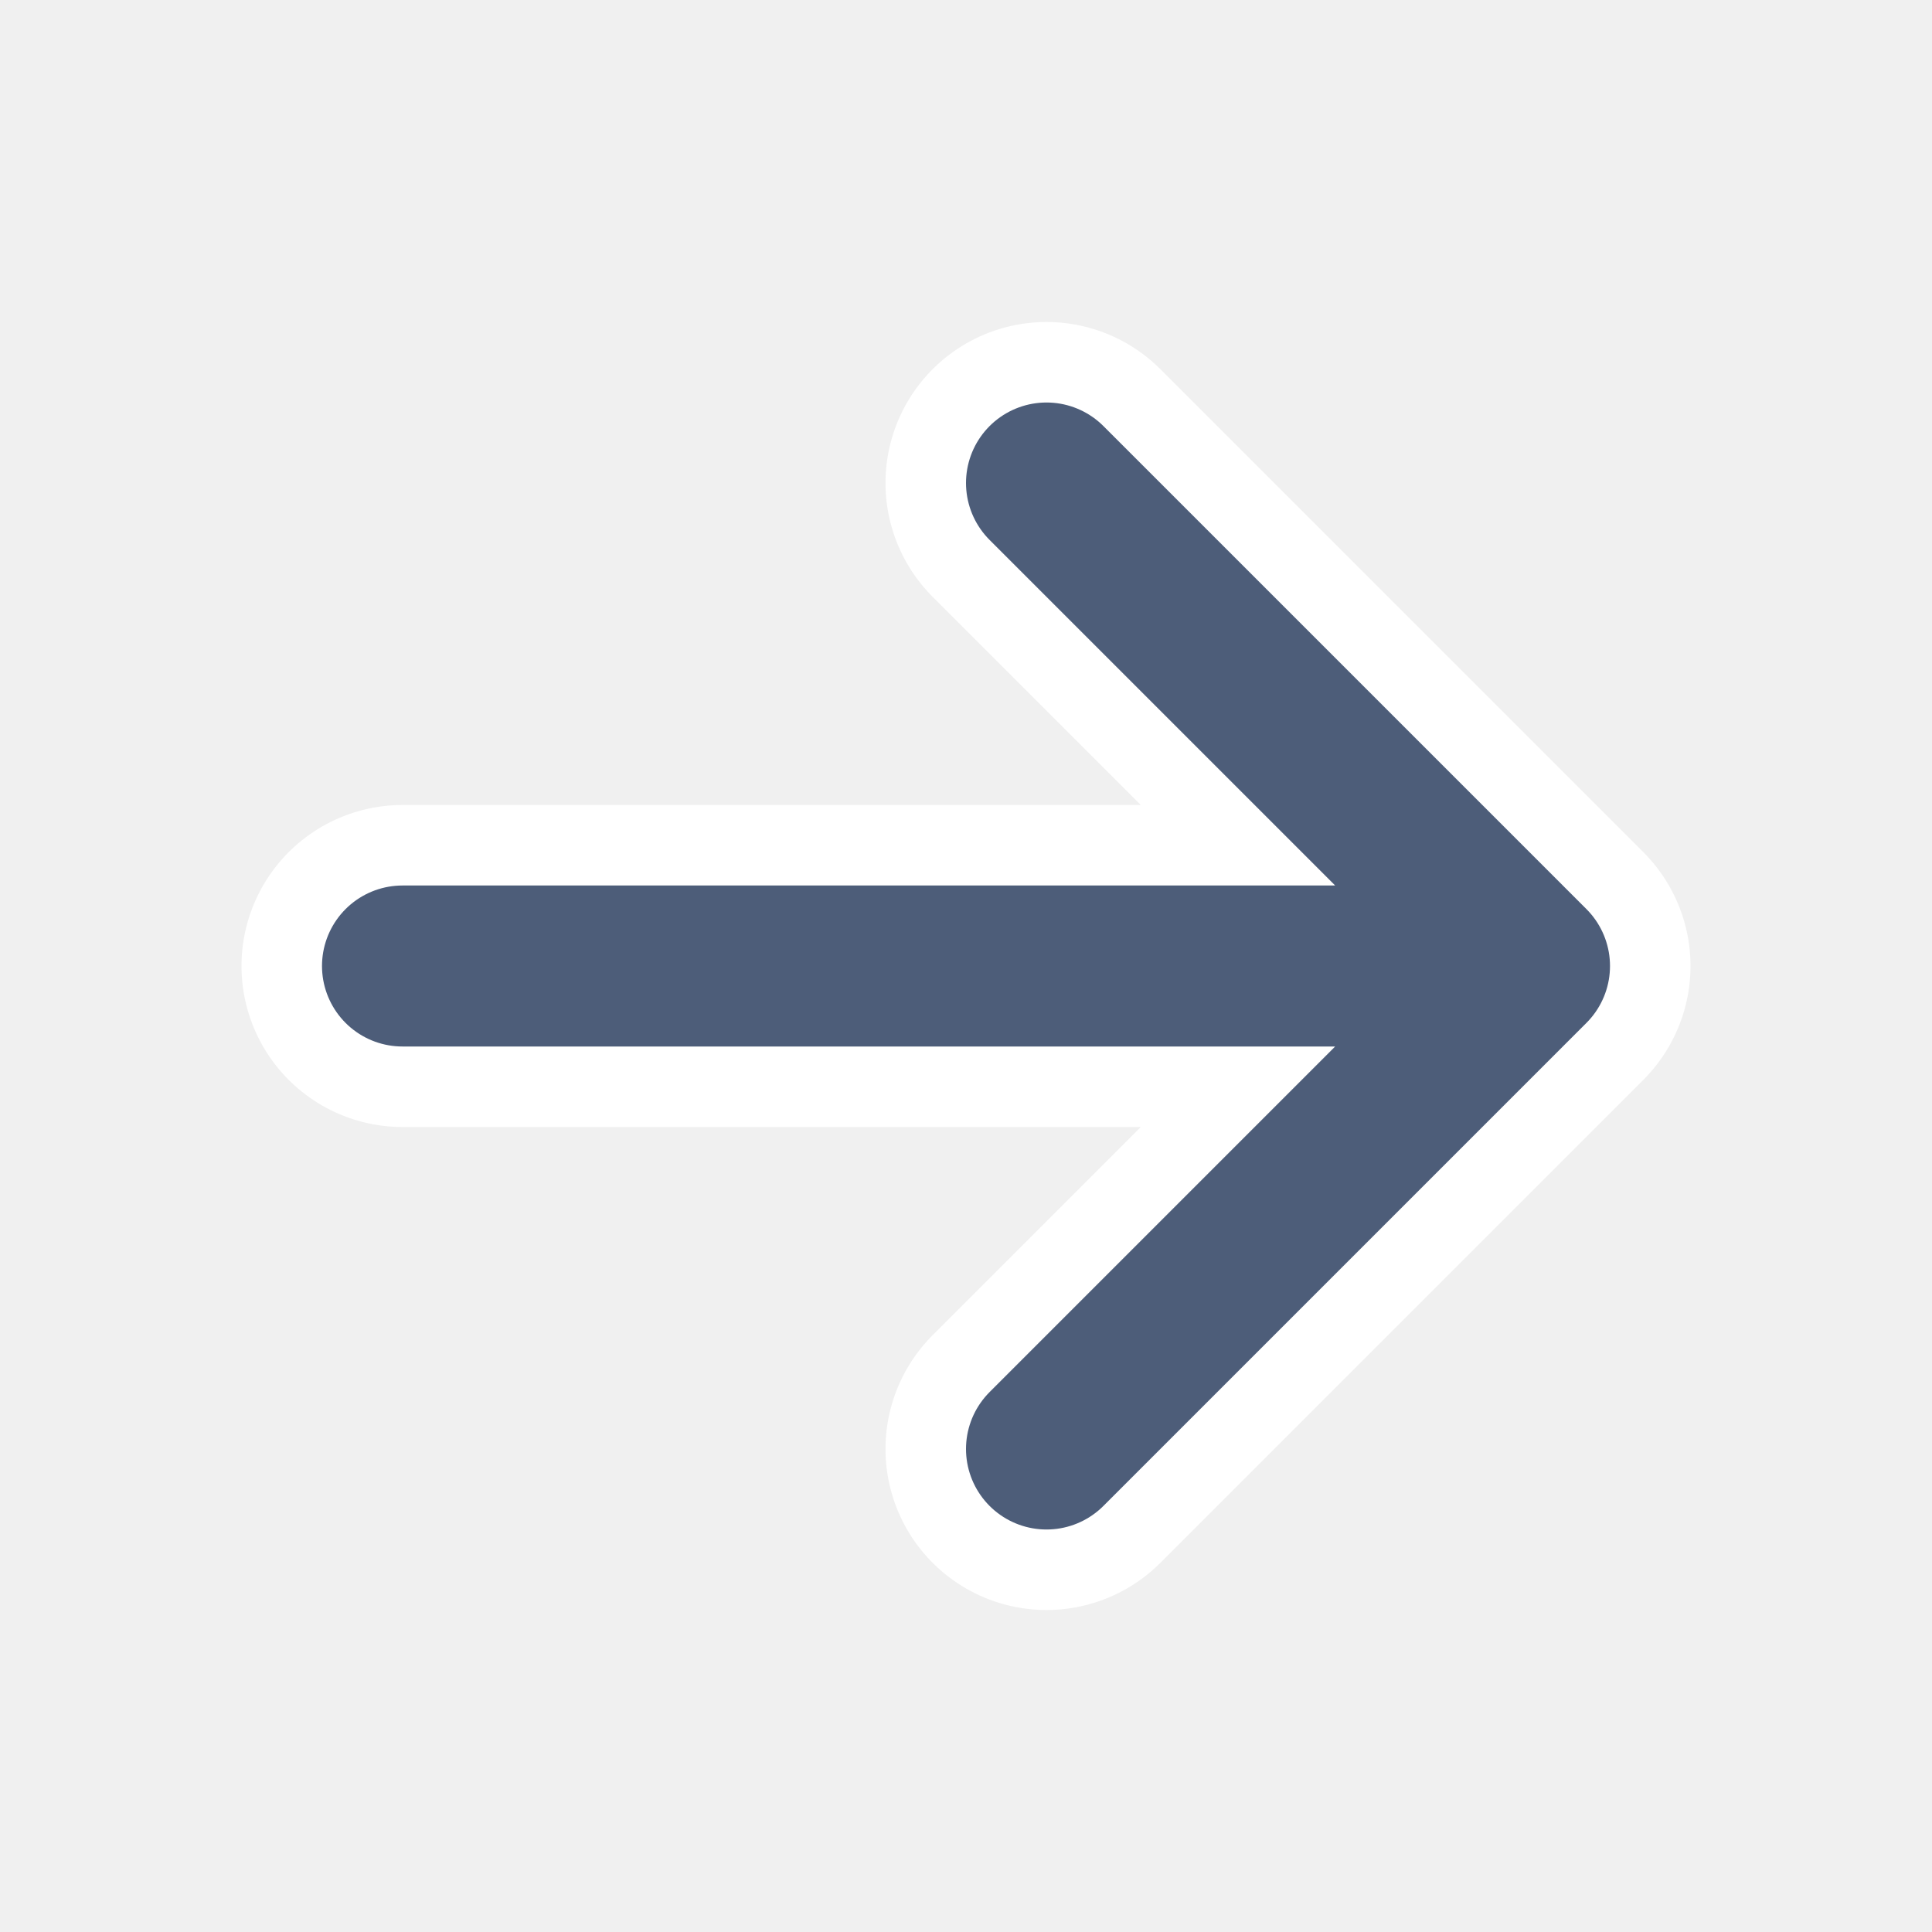
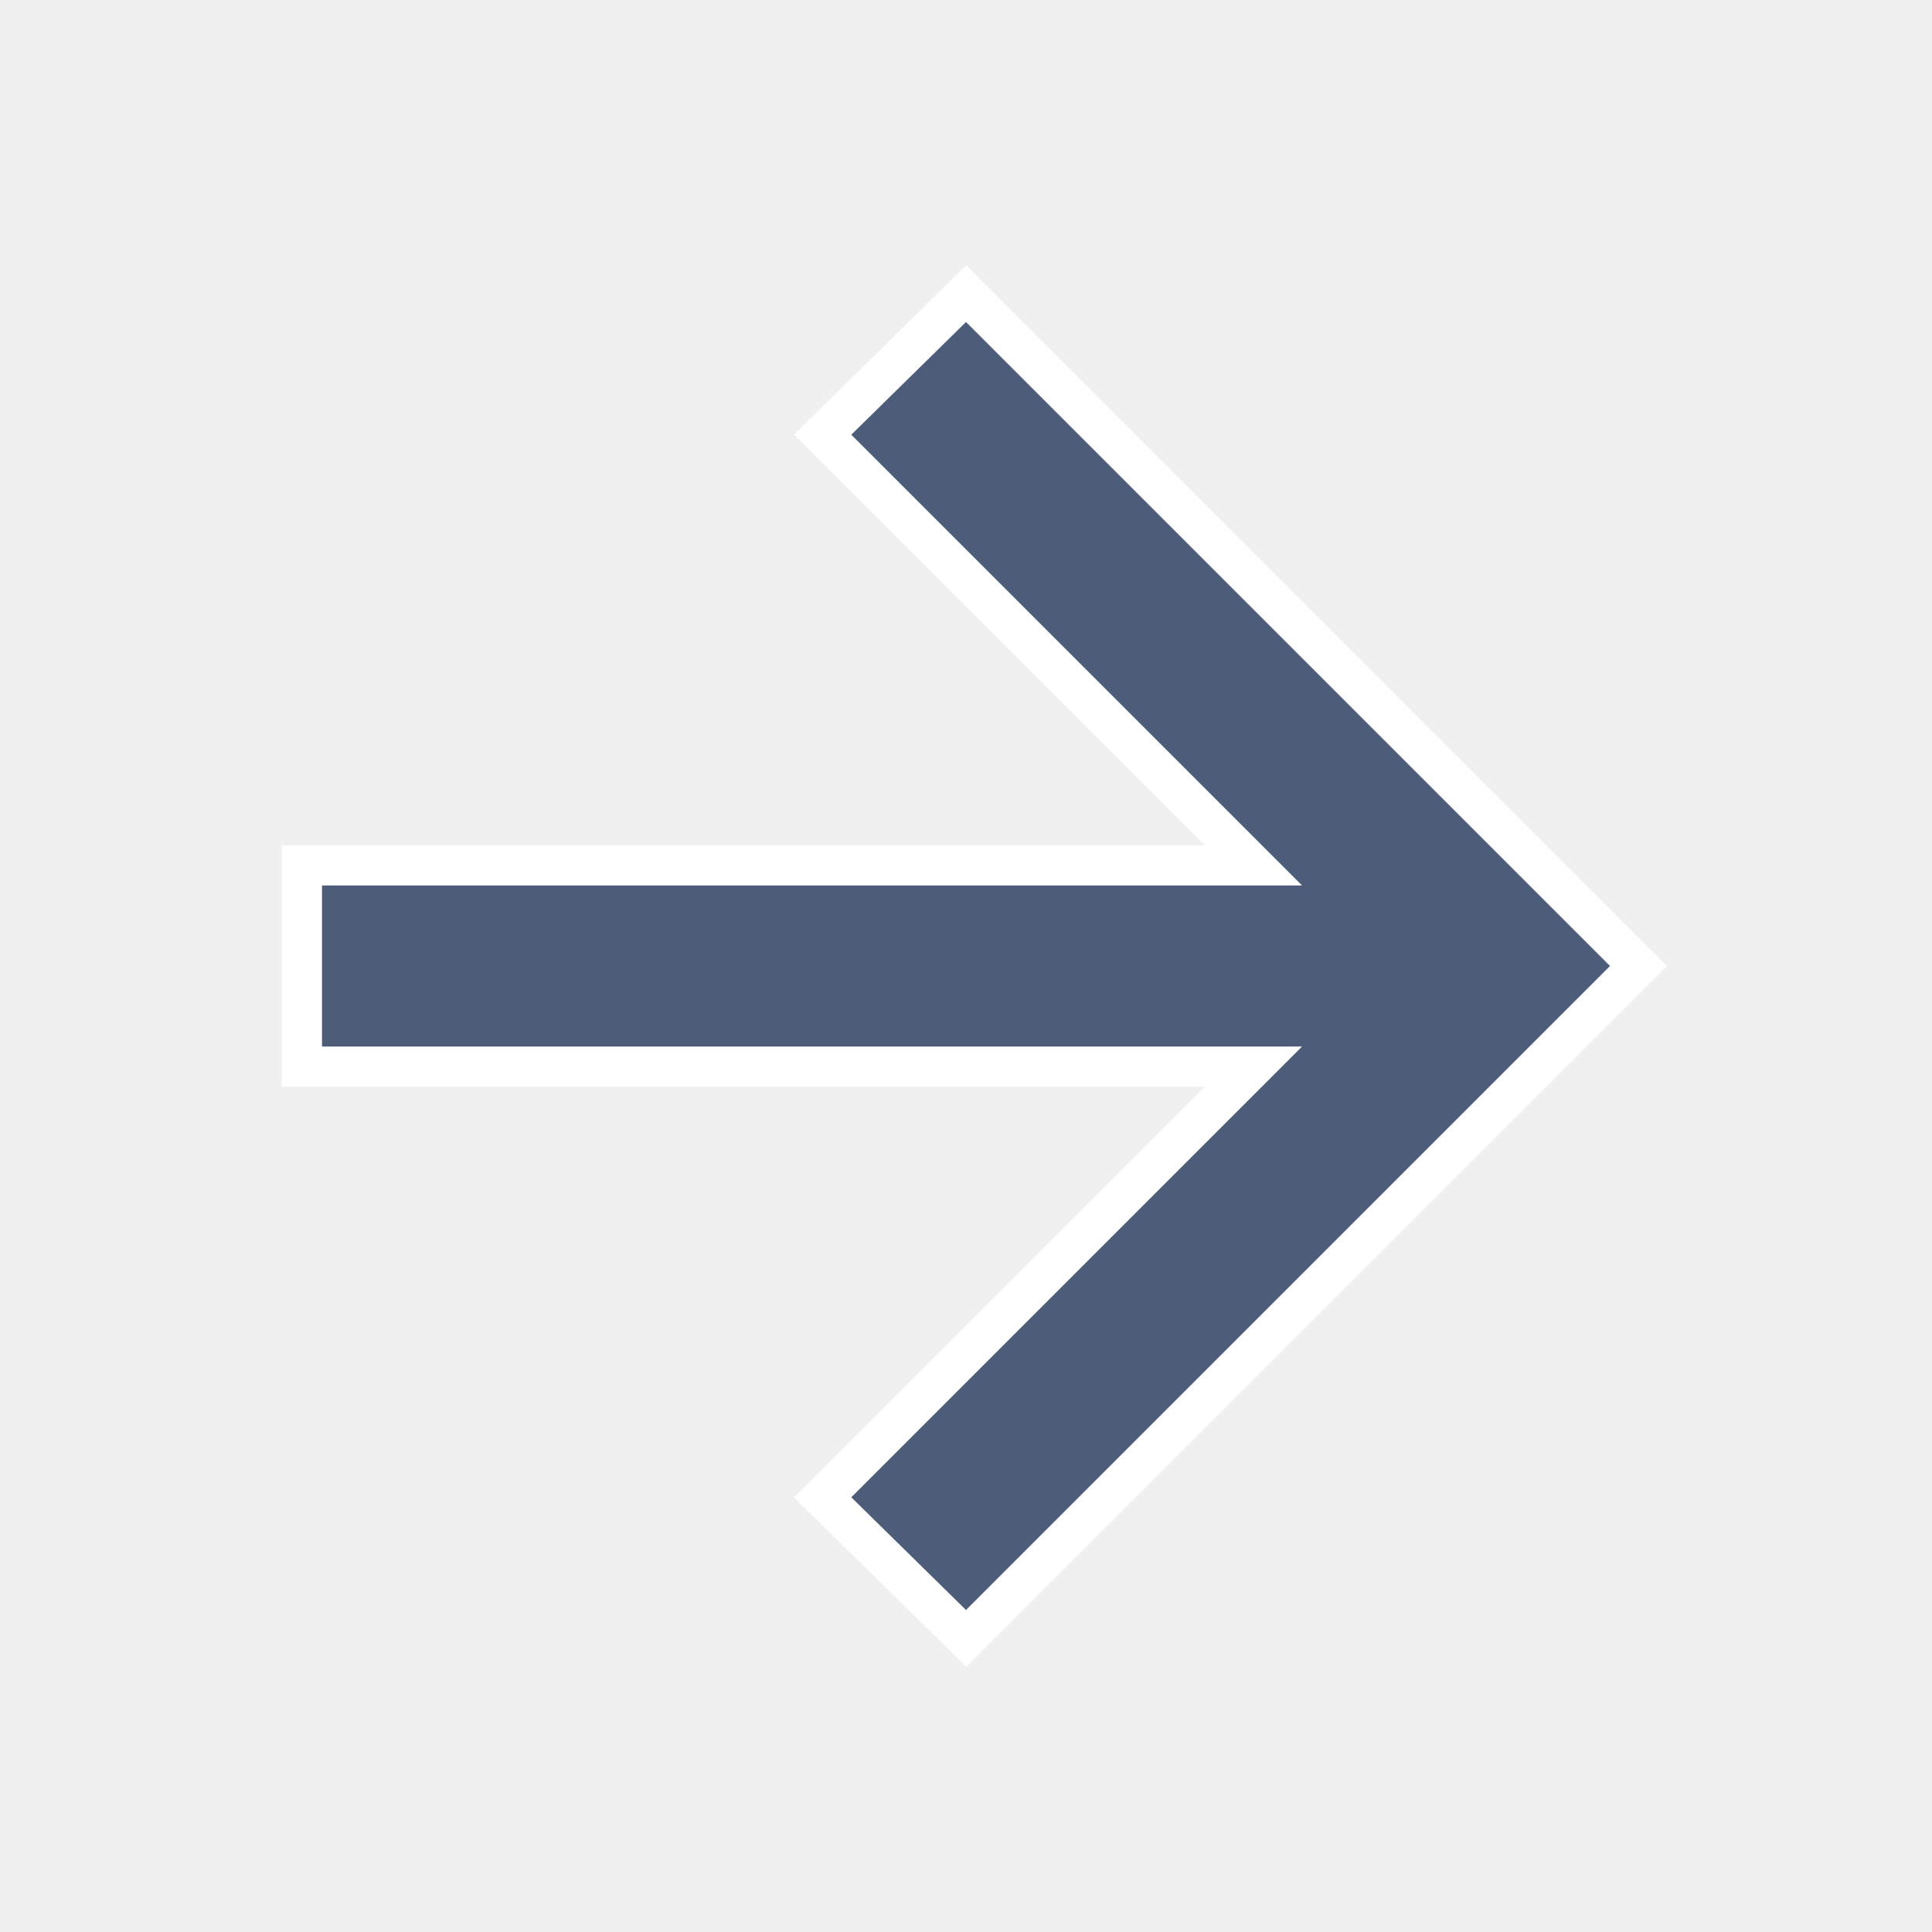
- <svg xmlns="http://www.w3.org/2000/svg" width="24" height="24" viewBox="0 0 24 24">
-   <path d="M5 12h14m-6-6 6 6-6 6" fill="none" stroke="white" stroke-width="4" stroke-linecap="round" stroke-linejoin="round" />
-   <path d="M5 12h14m-6-6 6 6-6 6" fill="none" stroke="#4d5d79" stroke-width="2" stroke-linecap="round" stroke-linejoin="round" />
+ <svg xmlns="http://www.w3.org/2000/svg" height="24" viewBox="0 -960 960 960" width="24">
+   <path fill="#4d5d79" stroke="#ffffff" stroke-width="40" paint-order="stroke" d="M647-440H160v-80h487L423-744l57-56 320 320-320 320-57-56 224-224Z" />
</svg>
